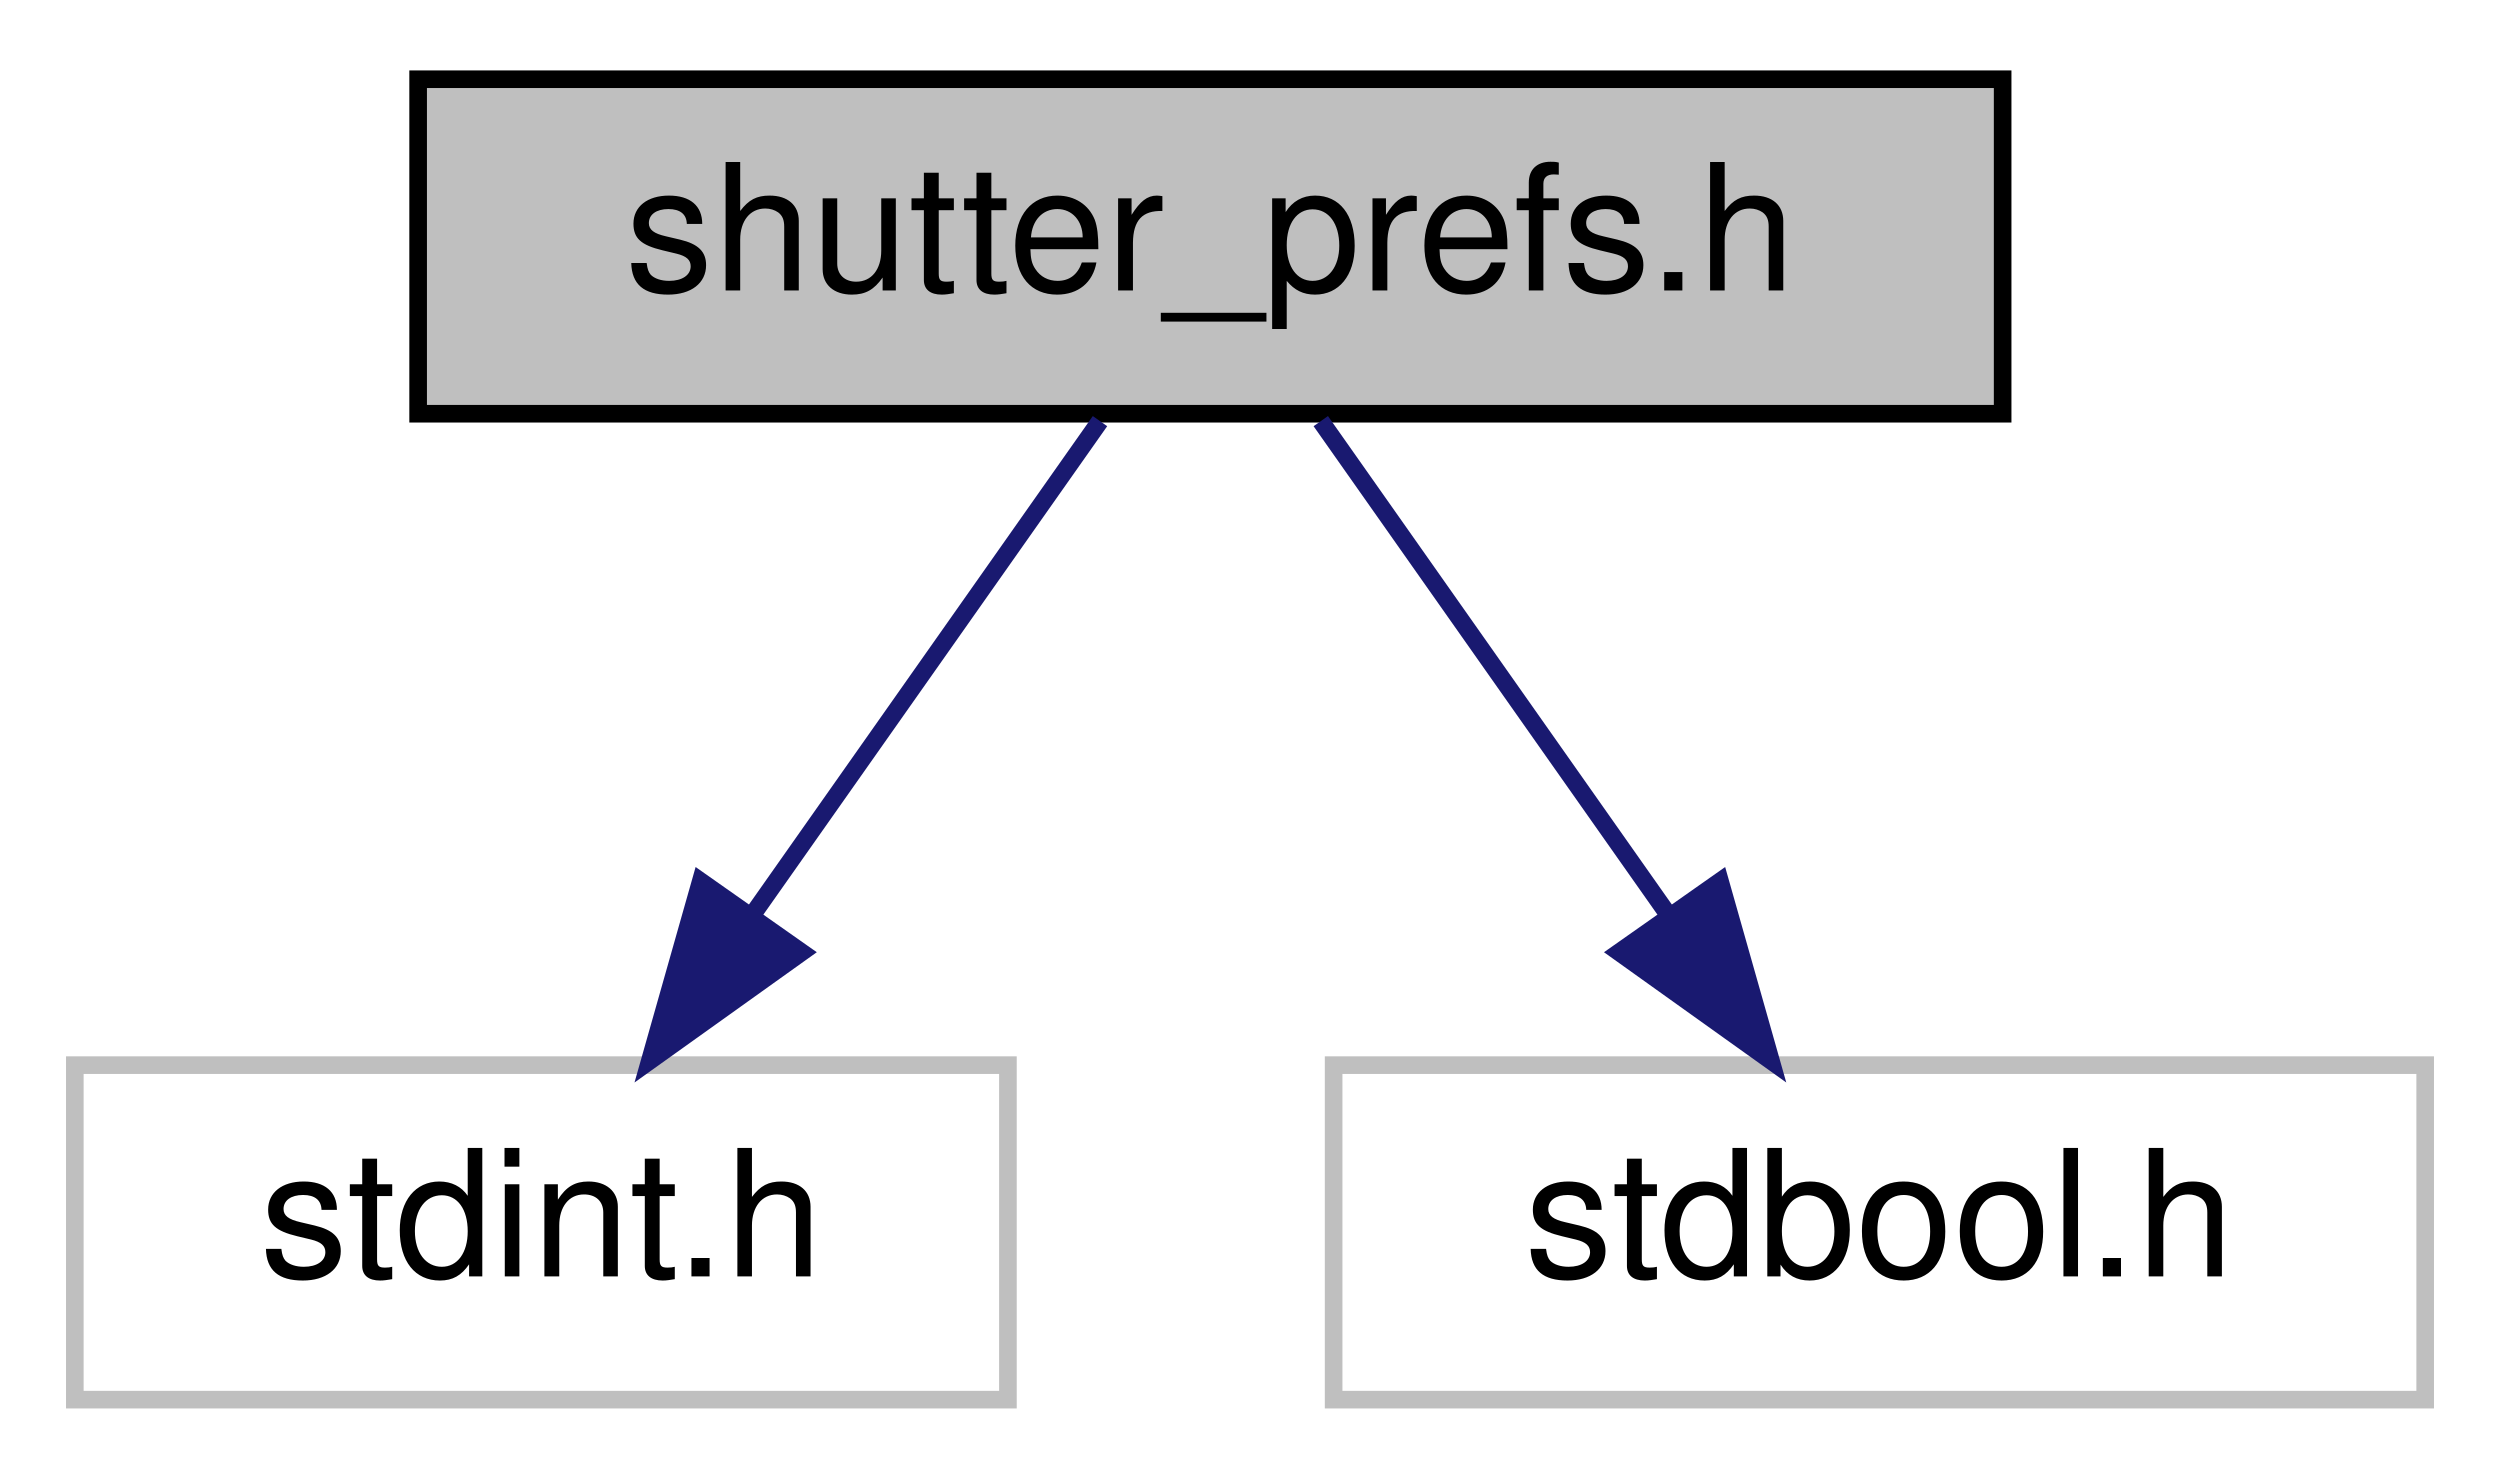
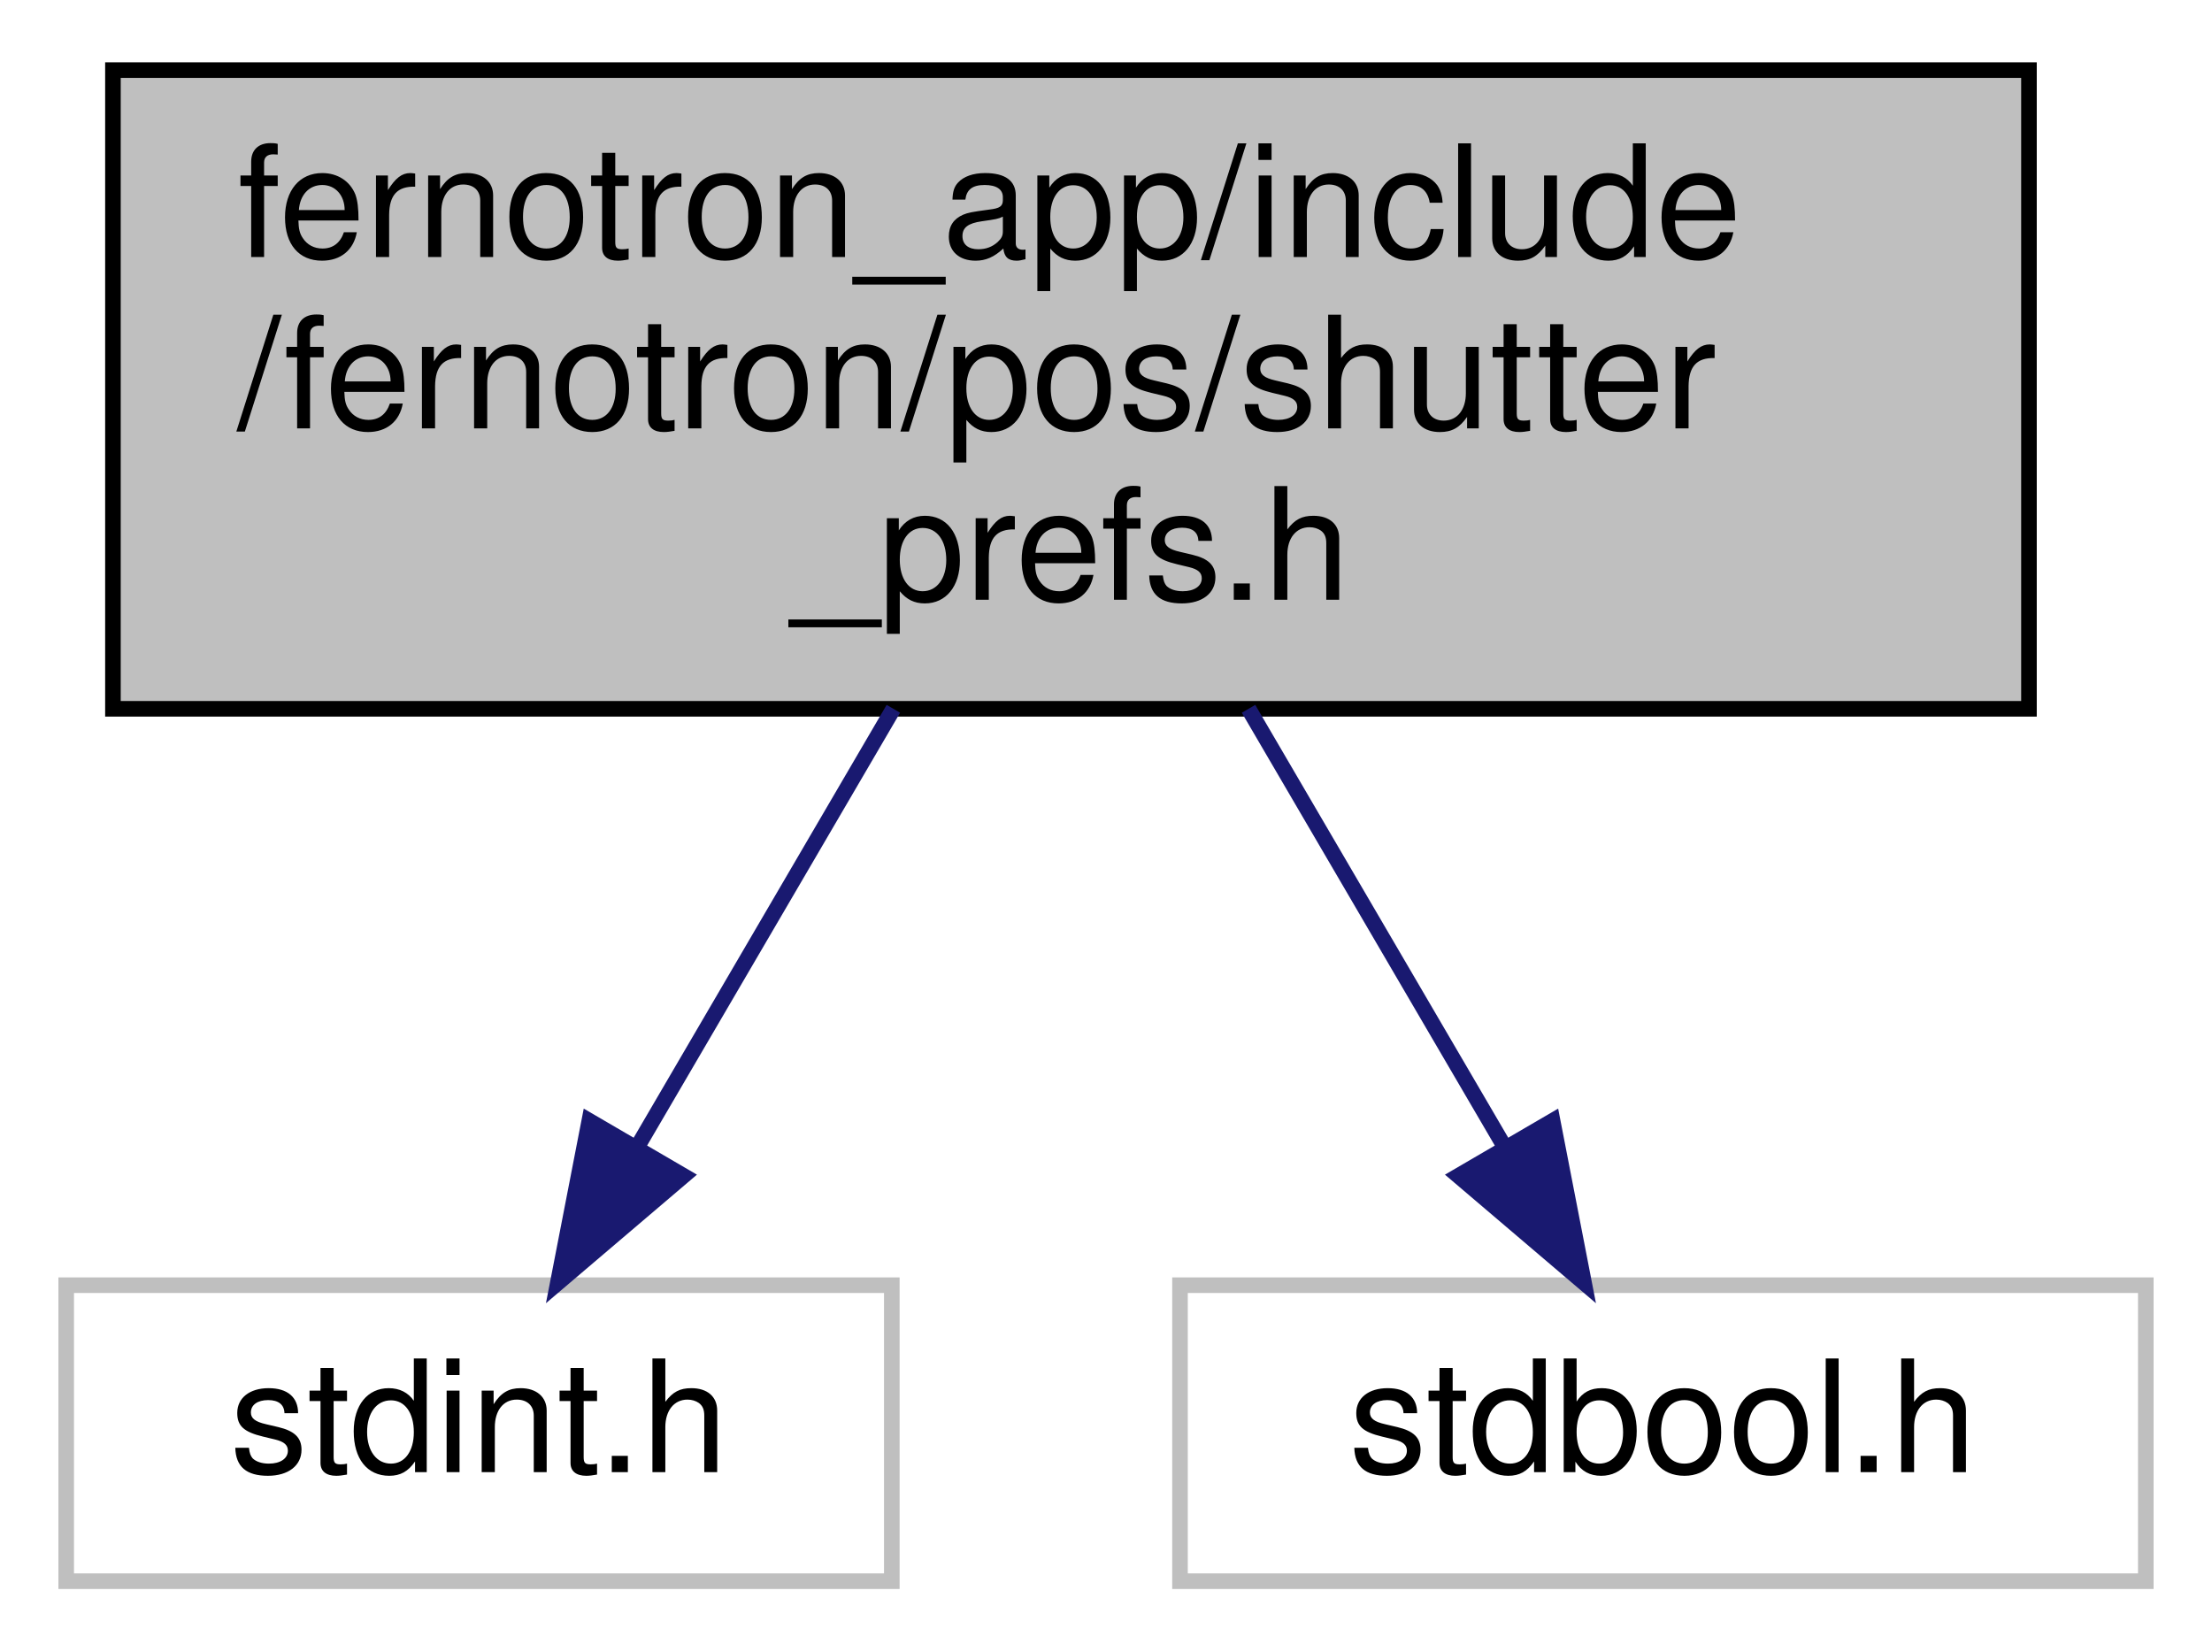
- <svg xmlns="http://www.w3.org/2000/svg" xmlns:xlink="http://www.w3.org/1999/xlink" width="142pt" height="84pt" viewBox="0.00 0.00 141.50 84.00">
-   <g id="graph0" class="graph" transform="scale(1 1) rotate(0) translate(4 80)">
+ <svg xmlns="http://www.w3.org/2000/svg" xmlns:xlink="http://www.w3.org/1999/xlink" width="142pt" height="106pt" viewBox="0.00 0.00 141.50 106.00">
+   <g id="graph0" class="graph" transform="scale(1 1) rotate(0) translate(4 102)">
    <g id="node1" class="node">
      <g id="a_node1">
        <a xlink:title="store persistent data for a shutter or group">
-           <polygon fill="#bfbfbf" stroke="black" points="19.5,-56.5 19.5,-75.5 109.5,-75.5 109.5,-56.5 19.5,-56.5" />
-           <text text-anchor="middle" x="64.5" y="-63.5" font-family="Helvetica,sans-Serif" font-size="10.00">shutter_prefs.h</text>
+           <polygon fill="#bfbfbf" stroke="black" points="3,-56.5 3,-97.5 126,-97.5 126,-56.5 3,-56.5" />
+           <text text-anchor="start" x="11" y="-85.5" font-family="Helvetica,sans-Serif" font-size="10.00">fernotron_app/include</text>
+           <text text-anchor="start" x="11" y="-74.5" font-family="Helvetica,sans-Serif" font-size="10.00">/fernotron/pos/shutter</text>
+           <text text-anchor="middle" x="64.5" y="-63.5" font-family="Helvetica,sans-Serif" font-size="10.00">_prefs.h</text>
        </a>
      </g>
    </g>
    <g id="node2" class="node">
      <g id="a_node2">
        <a xlink:title=" ">
          <polygon fill="none" stroke="#bfbfbf" points="0,-0.5 0,-19.5 53,-19.5 53,-0.5 0,-0.5" />
          <text text-anchor="middle" x="26.5" y="-7.5" font-family="Helvetica,sans-Serif" font-size="10.00">stdint.h</text>
        </a>
      </g>
    </g>
    <g id="edge1" class="edge">
-       <path fill="none" stroke="midnightblue" d="M58.23,-56.08C52.86,-48.46 44.98,-37.26 38.42,-27.94" />
-       <polygon fill="midnightblue" stroke="midnightblue" points="41.28,-25.91 32.66,-19.75 35.55,-29.94 41.28,-25.91" />
+       <path fill="none" stroke="midnightblue" d="M53.1,-56.5C47.89,-47.59 41.77,-37.11 36.71,-28.46" />
+       <polygon fill="midnightblue" stroke="midnightblue" points="39.63,-26.52 31.56,-19.65 33.58,-30.05 39.63,-26.52" />
    </g>
    <g id="node3" class="node">
      <g id="a_node3">
        <a xlink:title=" ">
          <polygon fill="none" stroke="#bfbfbf" points="71.5,-0.5 71.5,-19.5 133.5,-19.5 133.5,-0.5 71.5,-0.5" />
          <text text-anchor="middle" x="102.5" y="-7.5" font-family="Helvetica,sans-Serif" font-size="10.00">stdbool.h</text>
        </a>
      </g>
    </g>
    <g id="edge2" class="edge">
-       <path fill="none" stroke="midnightblue" d="M70.77,-56.08C76.14,-48.46 84.02,-37.26 90.58,-27.94" />
-       <polygon fill="midnightblue" stroke="midnightblue" points="93.45,-29.94 96.34,-19.75 87.72,-25.91 93.45,-29.94" />
+       <path fill="none" stroke="midnightblue" d="M75.9,-56.5C81.11,-47.59 87.23,-37.11 92.29,-28.46" />
+       <polygon fill="midnightblue" stroke="midnightblue" points="95.42,-30.05 97.44,-19.65 89.37,-26.52 95.42,-30.05" />
    </g>
  </g>
</svg>
